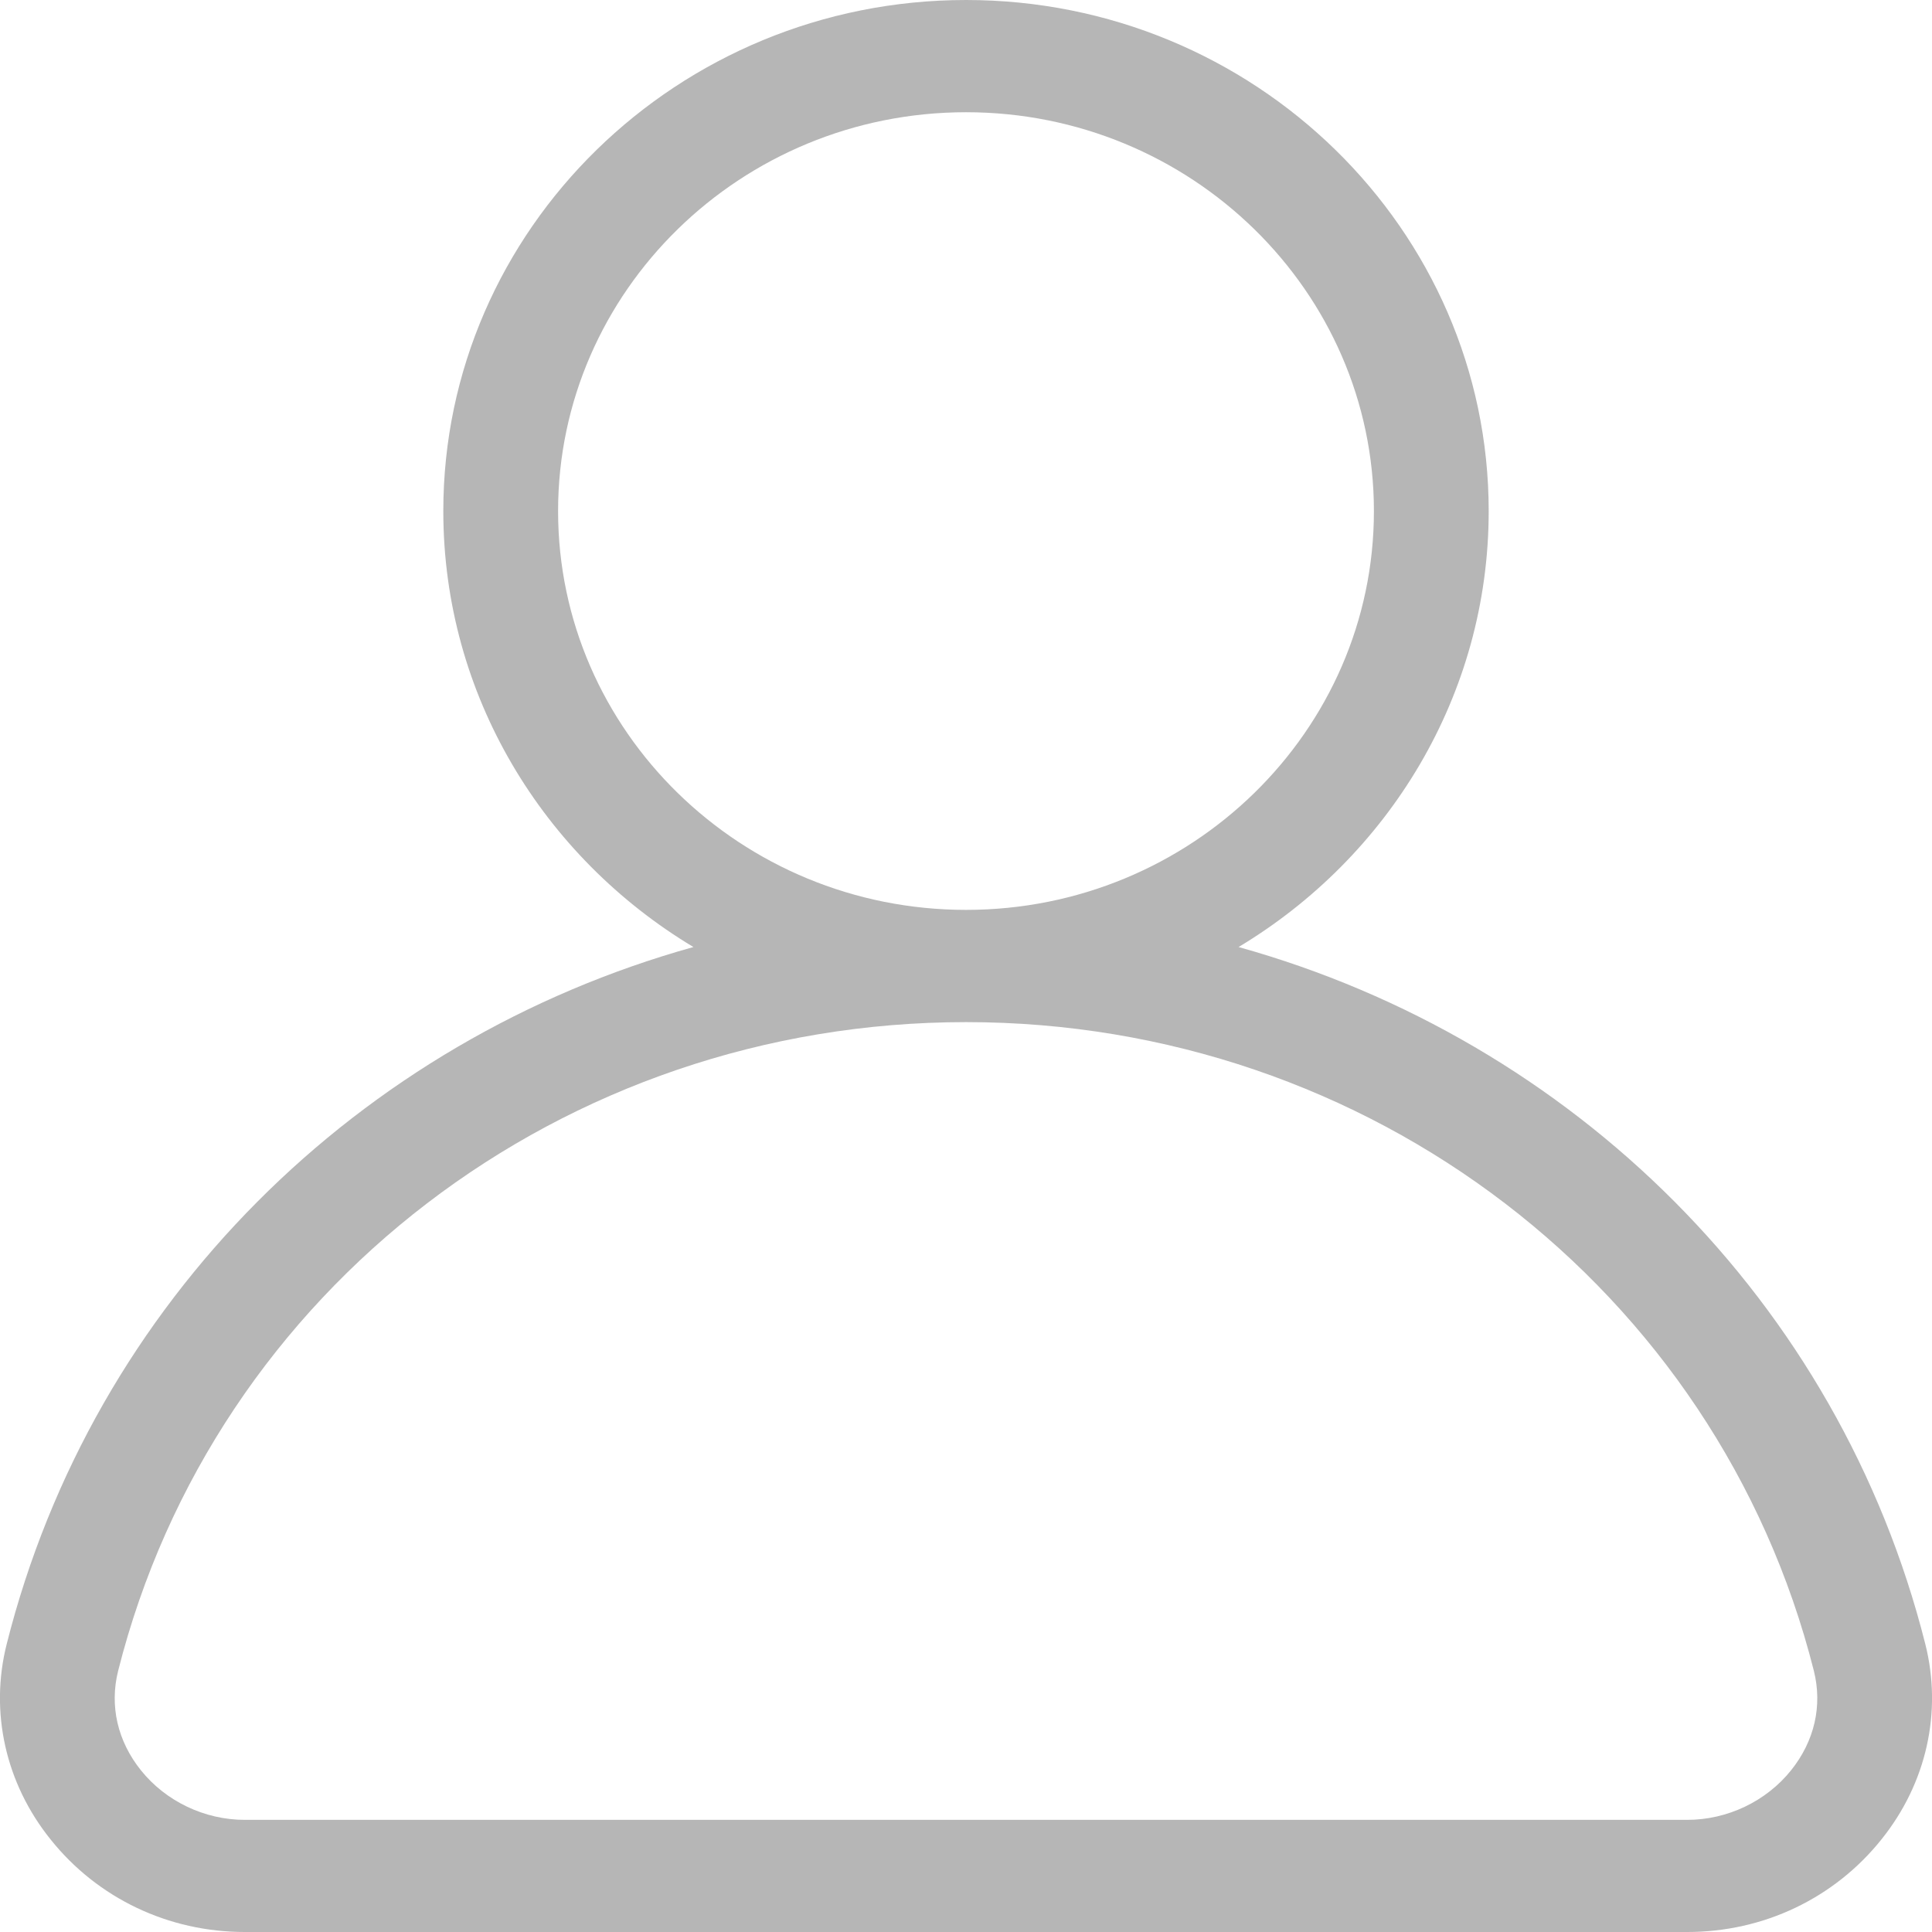
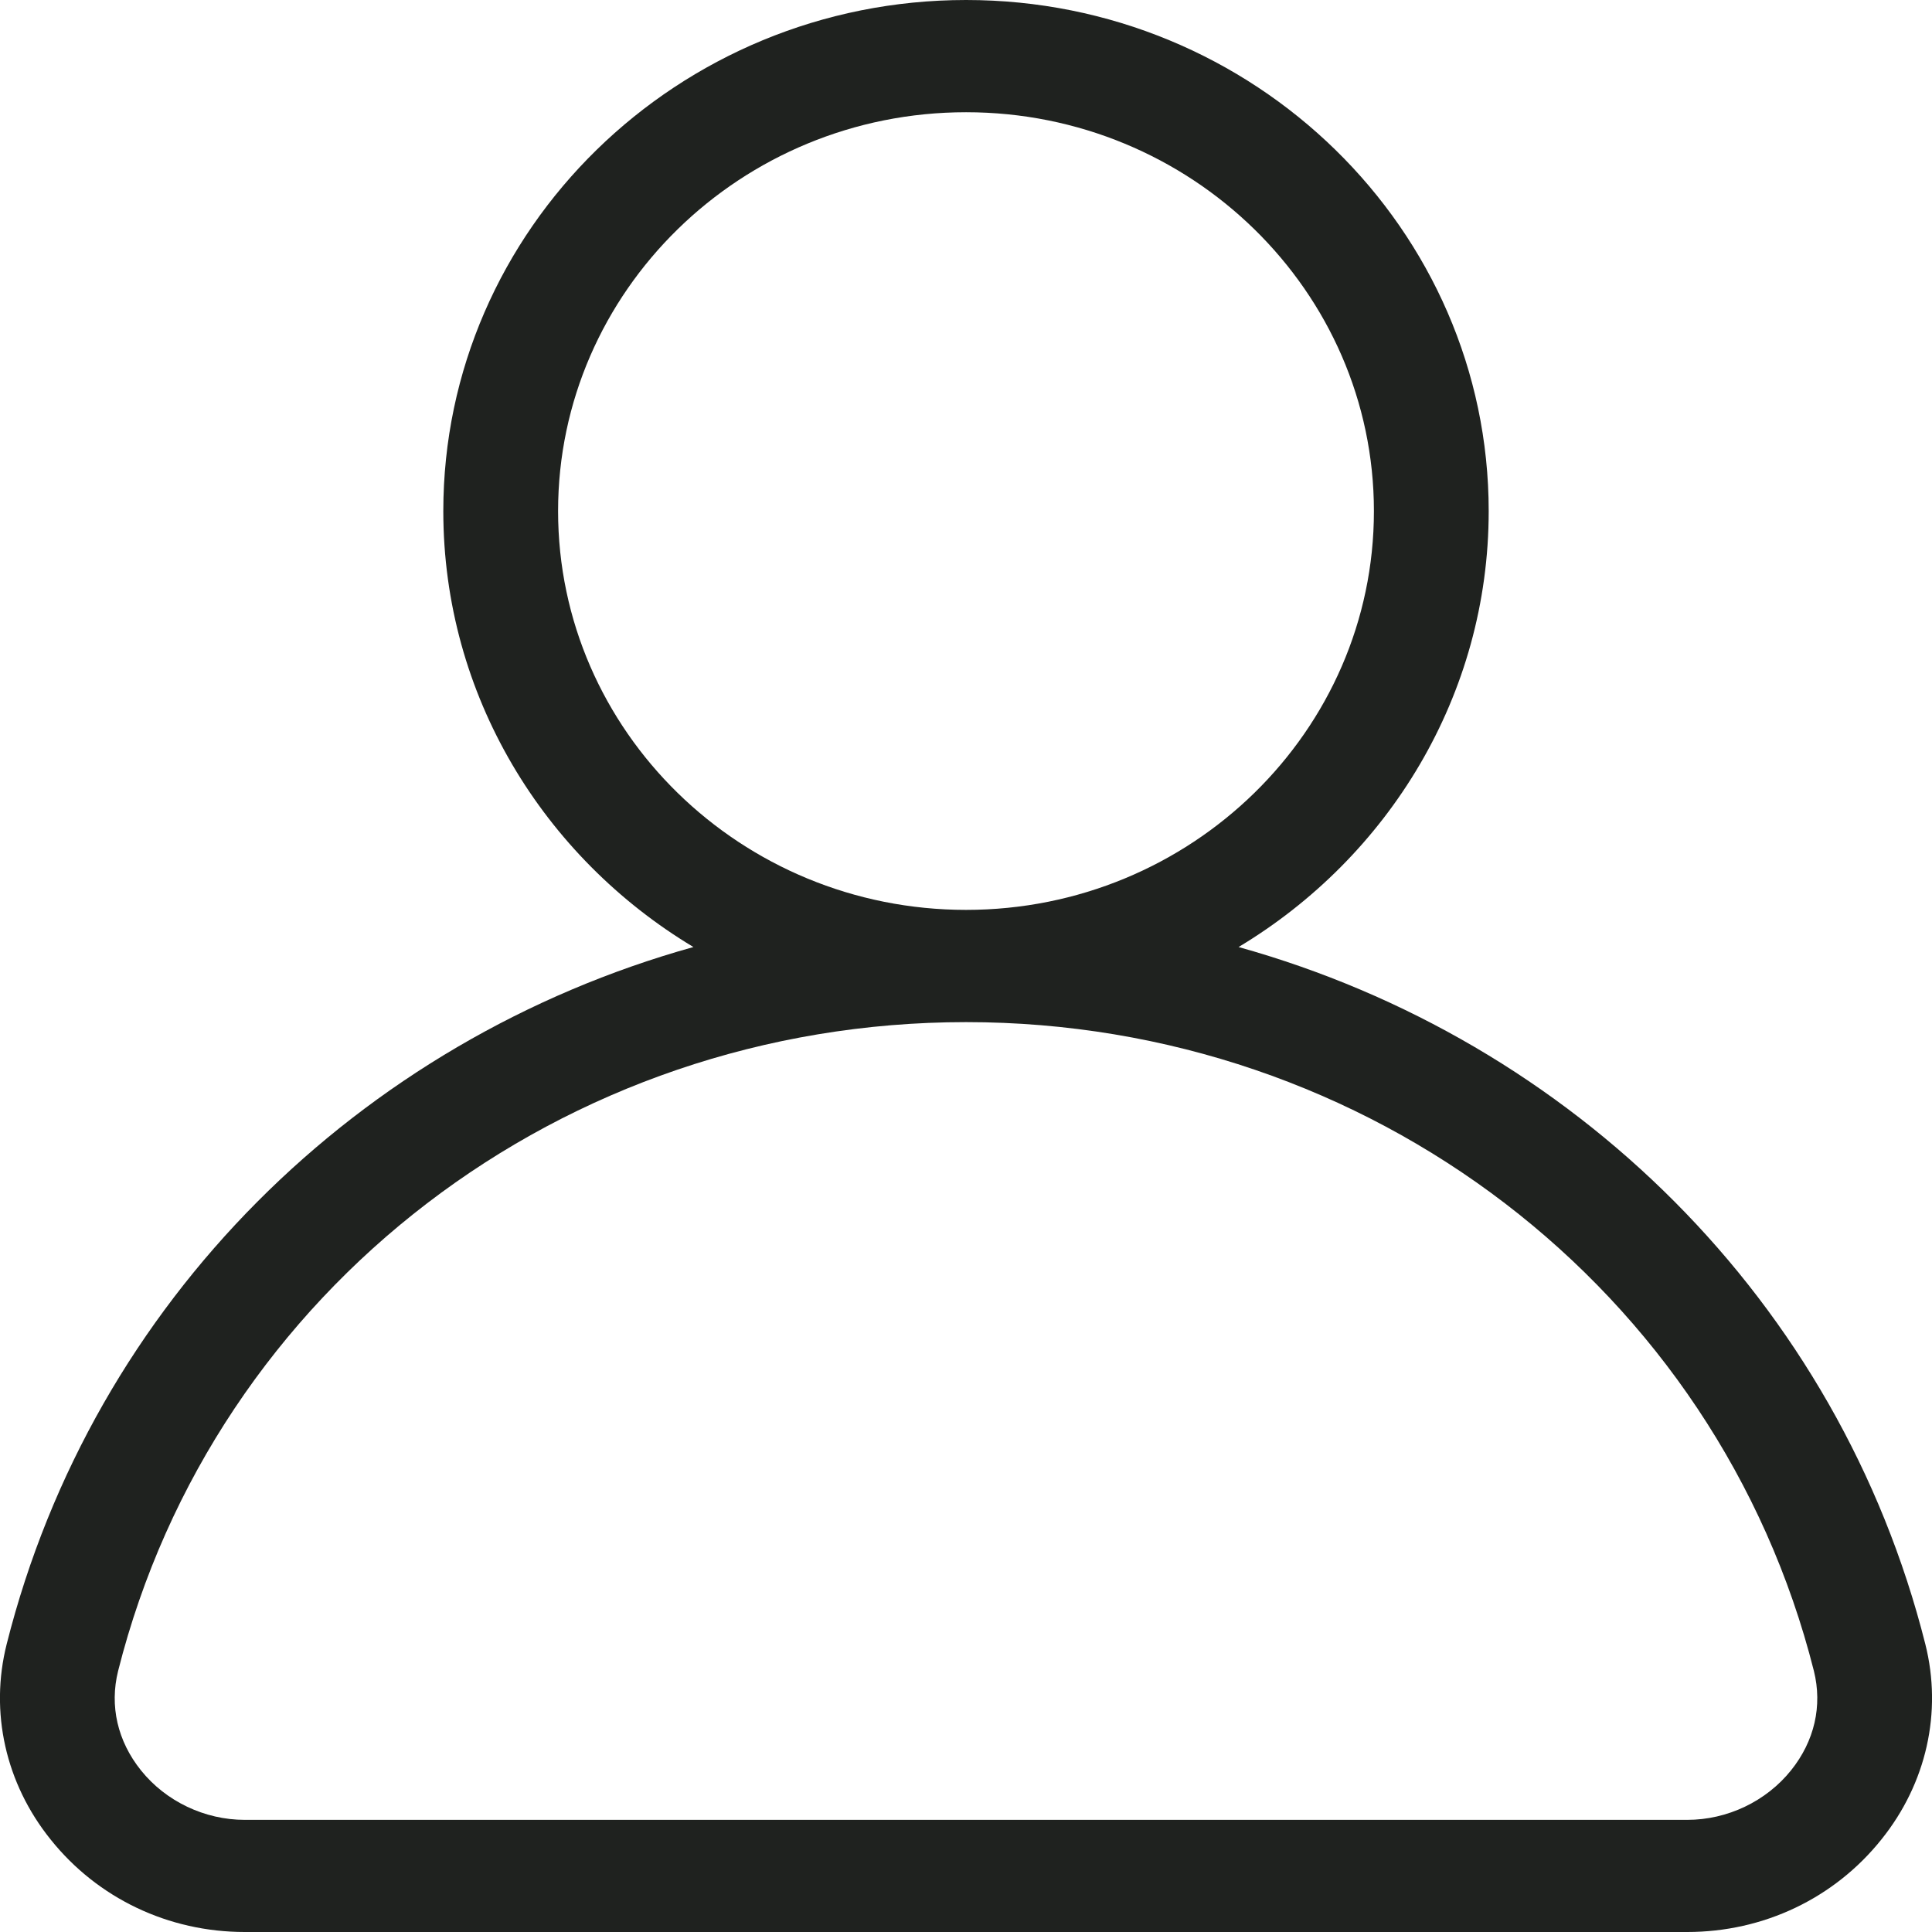
<svg xmlns="http://www.w3.org/2000/svg" width="22" height="22" viewBox="0 0 22 22" fill="none">
-   <path fill-rule="evenodd" clip-rule="evenodd" d="M20.395 20.159C20.112 20.512 19.67 20.723 19.213 20.723H2.787C2.33 20.723 1.888 20.512 1.605 20.159C1.338 19.826 1.246 19.425 1.345 19.027C2.442 14.678 6.412 11.639 11.001 11.639C15.588 11.639 19.558 14.678 20.655 19.027C20.754 19.425 20.662 19.826 20.395 20.159ZM6.355 5.82C6.355 3.316 8.439 1.278 11.001 1.278C13.561 1.278 15.645 3.316 15.645 5.82C15.645 8.325 13.561 10.361 11.001 10.361C8.439 10.361 6.355 8.325 6.355 5.82ZM21.924 18.722C20.939 14.815 17.907 11.845 14.104 10.784C15.81 9.76 16.952 7.918 16.952 5.82C16.952 2.611 14.282 0 11.001 0C7.718 0 5.048 2.611 5.048 5.82C5.048 7.918 6.19 9.76 7.896 10.784C4.093 11.845 1.061 14.815 0.076 18.722C-0.119 19.496 0.063 20.308 0.576 20.946C1.112 21.617 1.919 22 2.787 22H19.213C20.081 22 20.888 21.617 21.424 20.946C21.937 20.308 22.119 19.496 21.924 18.722Z" fill="#B6B6B6" />
+   <path fill-rule="evenodd" clip-rule="evenodd" d="M20.395 20.159C20.112 20.512 19.67 20.723 19.213 20.723H2.787C2.33 20.723 1.888 20.512 1.605 20.159C1.338 19.826 1.246 19.425 1.345 19.027C2.442 14.678 6.412 11.639 11.001 11.639C15.588 11.639 19.558 14.678 20.655 19.027C20.754 19.425 20.662 19.826 20.395 20.159ZM6.355 5.82C6.355 3.316 8.439 1.278 11.001 1.278C13.561 1.278 15.645 3.316 15.645 5.82C15.645 8.325 13.561 10.361 11.001 10.361C8.439 10.361 6.355 8.325 6.355 5.82ZM21.924 18.722C20.939 14.815 17.907 11.845 14.104 10.784C15.81 9.76 16.952 7.918 16.952 5.82C16.952 2.611 14.282 0 11.001 0C7.718 0 5.048 2.611 5.048 5.82C5.048 7.918 6.19 9.76 7.896 10.784C4.093 11.845 1.061 14.815 0.076 18.722C-0.119 19.496 0.063 20.308 0.576 20.946C1.112 21.617 1.919 22 2.787 22H19.213C20.081 22 20.888 21.617 21.424 20.946C21.937 20.308 22.119 19.496 21.924 18.722Z" fill="#1F221F" />
</svg>
